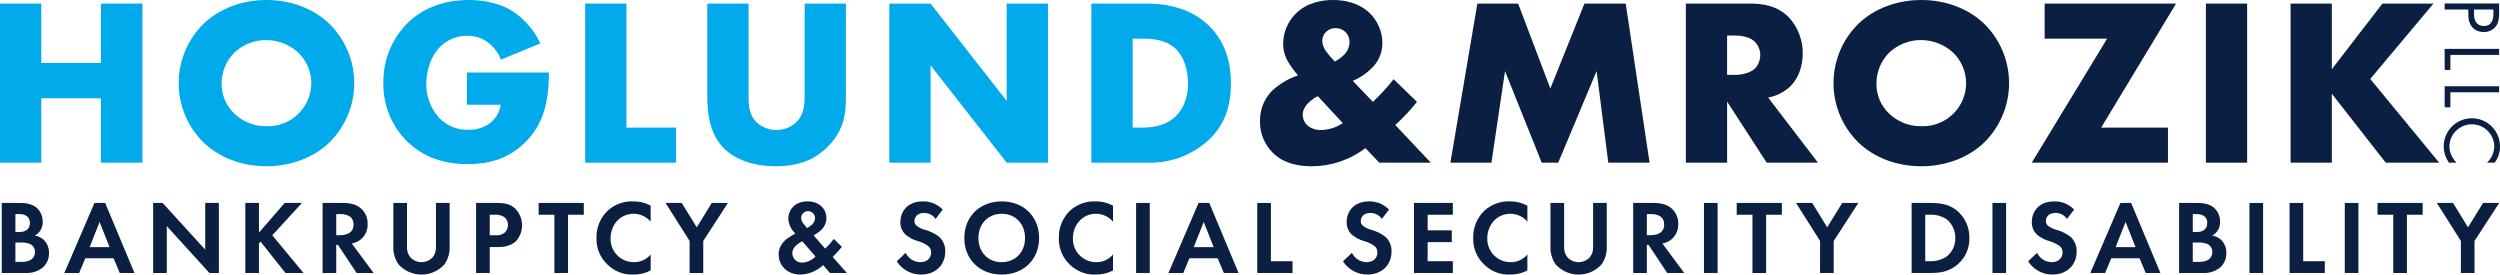
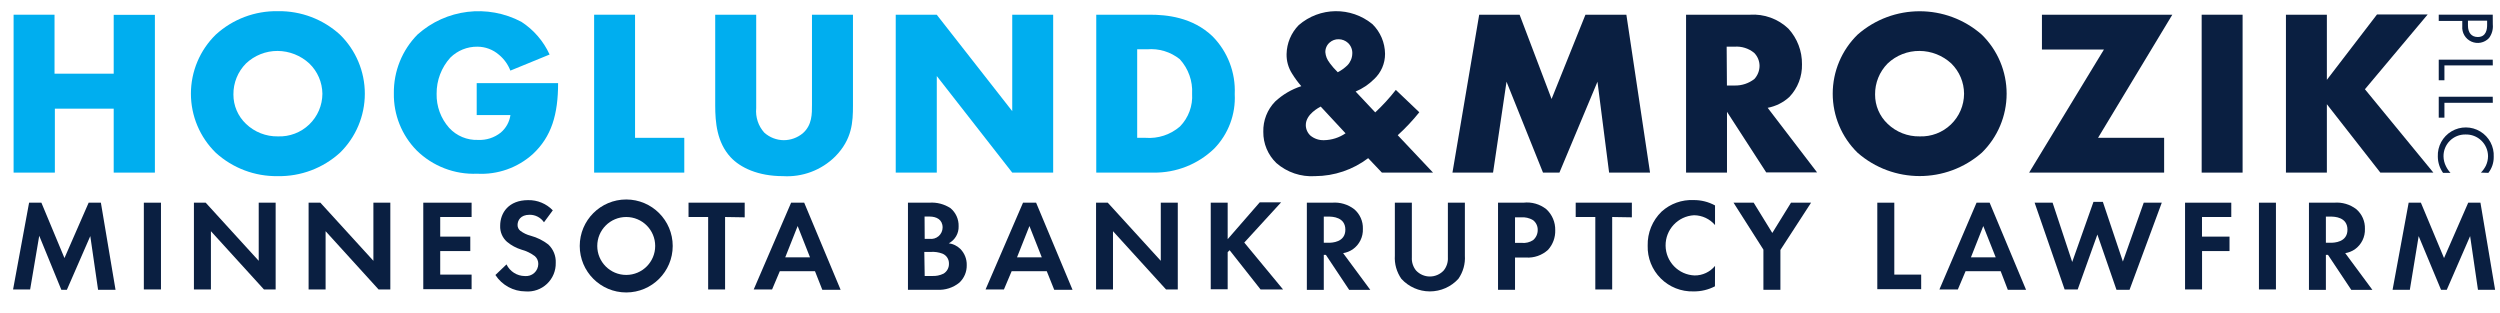
- <svg xmlns="http://www.w3.org/2000/svg" viewBox="0 0 983.026 107.958">
+ <svg xmlns="http://www.w3.org/2000/svg" id="Layer_1" data-name="Layer 1" viewBox="0 0 382.37 47.79">
  <defs>
-     <style>.cls-1{fill:#00aaeb;}.cls-2{fill:#0a1f41;}</style>
+     <style>
+       .cls-1 {
+         fill: #00aeef;
+       }
+ 
+       .cls-2 {
+         fill: #0a1f41;
+       }
+     </style>
  </defs>
-   <g id="Layer_2" data-name="Layer 2">
-     <g id="midCta">
-       <path class="cls-1" d="M16.226,24.762H39.675V1.406H56V63.968H39.675V38.644H16.226V63.968H0V1.406H16.226Z" />
-       <path class="cls-1" d="M129.443,56.089c-6.378,6.1-15.383,9.287-24.669,9.287s-18.29-3.19-24.668-9.287a32.728,32.728,0,0,1,0-46.8C86.484,3.189,95.488,0,104.774,0s18.291,3.189,24.669,9.286a32.728,32.728,0,0,1,0,46.8ZM92.112,20.728a17.155,17.155,0,0,0-4.971,12.288,15.9,15.9,0,0,0,4.971,11.63,17.746,17.746,0,0,0,12.662,4.971,16.992,16.992,0,0,0,17.634-16.883,16.882,16.882,0,0,0-5.065-12.006,18.732,18.732,0,0,0-12.569-4.971A18.021,18.021,0,0,0,92.112,20.728Z" />
-       <path class="cls-1" d="M183.567,28.514h32.266c0,12.38-2.533,21.2-10.037,28.138-6.565,6.1-14.068,7.879-22.042,7.879-11.255,0-18.946-4.127-24.011-9.286a31.53,31.53,0,0,1-9-22.6,32.6,32.6,0,0,1,9.38-23.449C165.277,4.033,173.343,0,184.412,0c5.815,0,12.1,1.313,16.882,4.22a30.661,30.661,0,0,1,11.162,12.85L196.98,23.449a15.305,15.305,0,0,0-4.5-6.284,13.113,13.113,0,0,0-8.723-3.1,15.112,15.112,0,0,0-10.692,4.314c-3.658,3.658-5.44,9.474-5.44,14.351a19.568,19.568,0,0,0,4.971,13.507,14.8,14.8,0,0,0,11.443,4.784,13.4,13.4,0,0,0,9-2.908,11.136,11.136,0,0,0,3.845-6.941H183.567Z" />
-       <path class="cls-1" d="M246.32,1.406V50.181h19.51V63.968H230.094V1.406Z" />
-       <path class="cls-1" d="M294.346,1.406v37.05c0,2.626.094,6.659,3.189,9.661a11.527,11.527,0,0,0,15.195.281c3.752-3.283,3.658-7.878,3.658-11.349V1.406h16.227V37.331c0,6.565-.281,13.412-7.035,20.259-5.252,5.346-11.818,7.786-20.635,7.786-9.848,0-16.883-3.377-20.729-7.5-5.44-5.91-6.1-13.882-6.1-20.541V1.406Z" />
-       <path class="cls-1" d="M349.69,63.968V1.406h16.226l29.921,38.269V1.406h16.227V63.968H395.837L365.916,25.7V63.968Z" />
-       <path class="cls-1" d="M429.139,63.968V1.406H450.43c6.284,0,16.79.845,24.856,8.629,7.316,7.035,8.723,16.04,8.723,22.793,0,8.254-2.063,15.57-8.16,21.667a33.977,33.977,0,0,1-24.011,9.473Zm16.226-13.787h3.284c3.939,0,9.473-.376,13.693-4.5,2.064-1.97,4.784-5.909,4.784-12.85,0-5.815-1.783-10.787-4.877-13.694C458.4,15.57,453.338,15.2,449.305,15.2h-3.94Z" />
-       <path class="cls-2" d="M557.173,40.05a77.377,77.377,0,0,1-8.535,9.1l13.976,14.819H542.353l-5.439-5.722a35.114,35.114,0,0,1-21.011,7.13c-4.408,0-10.692-.658-15.382-5.253a16.908,16.908,0,0,1-5.065-12.382,16.512,16.512,0,0,1,4.689-12.005,28.054,28.054,0,0,1,10.224-6.1,40.011,40.011,0,0,1-3.658-4.971,13.936,13.936,0,0,1-2.157-7.691,16.859,16.859,0,0,1,4.783-11.444C514.027.75,520.218,0,524.064,0c7.6,0,12.1,2.814,14.538,5.159a16.668,16.668,0,0,1,4.971,11.724,13.645,13.645,0,0,1-4.314,10.036,23.261,23.261,0,0,1-7.316,4.877l7.878,8.254a76.054,76.054,0,0,0,8.16-8.91ZM518.154,37.8c-.656.376-5.909,3-5.909,7.316a5.644,5.644,0,0,0,1.877,4.221,7.954,7.954,0,0,0,5.346,1.782A15.678,15.678,0,0,0,528,48.4Zm3.471-17.352a32.423,32.423,0,0,0,3.283,3.752,17.024,17.024,0,0,0,3.751-2.814,6.989,6.989,0,0,0,1.971-4.6,5.593,5.593,0,0,0-1.689-4.314,5.589,5.589,0,0,0-3.752-1.408,5.106,5.106,0,0,0-3.564,1.313,4.88,4.88,0,0,0-1.688,3.846A7.634,7.634,0,0,0,521.625,20.447Z" />
-       <path class="cls-2" d="M570.311,63.968l10.6-62.562h16.039L609.611,34.8,623.023,1.406H639.25l9.38,62.562H632.4l-4.6-36.017-15.1,36.017h-6.472L591.79,27.951l-5.347,36.017Z" />
-       <path class="cls-2" d="M688.216,1.406c4.69,0,10.693.751,15.289,5.535a20.591,20.591,0,0,1,5.346,14.069c0,5.347-1.876,10.036-4.971,13.037a17.526,17.526,0,0,1-8.629,4.315l19.6,25.606H694.688l-15.57-24.011V63.968H662.892V1.406Zm-9.1,28.045h3.1c2.438,0,5.908-.656,7.878-2.532a7.792,7.792,0,0,0,2.064-5.252A7.374,7.374,0,0,0,690,16.414c-1.5-1.5-4.221-2.439-7.784-2.439h-3.1Z" />
-       <path class="cls-2" d="M780.14,56.089c-6.378,6.1-15.382,9.287-24.669,9.287s-18.29-3.19-24.668-9.287a32.728,32.728,0,0,1,0-46.8C737.181,3.189,746.186,0,755.471,0s18.291,3.189,24.669,9.286a32.726,32.726,0,0,1,0,46.8ZM742.809,20.728a17.155,17.155,0,0,0-4.971,12.288,15.9,15.9,0,0,0,4.971,11.63,17.748,17.748,0,0,0,12.662,4.971,16.992,16.992,0,0,0,17.635-16.883,16.89,16.89,0,0,0-5.065-12.006,18.733,18.733,0,0,0-12.57-4.971A18.023,18.023,0,0,0,742.809,20.728Z" />
-       <path class="cls-2" d="M826.2,50.181h26.264V63.968H798.905L828.544,15.2H803.97V1.406h51.68Z" />
-       <path class="cls-2" d="M883.6,1.406V63.968H867.378V1.406Z" />
-       <path class="cls-2" d="M916.9,27.2,936.79,1.406h20.071l-24.856,29.64,27.108,32.922H938.1L916.9,36.862V63.968H900.677V1.406H916.9Z" />
-       <path class="cls-2" d="M7.5,79.8c1.527,0,4.5,0,6.729,1.734a7.158,7.158,0,0,1,2.56,5.7,5.884,5.884,0,0,1-3.1,5.409,6.475,6.475,0,0,1,3.591,1.733,7.03,7.03,0,0,1,1.982,5.161,7.36,7.36,0,0,1-2.353,5.574,10.113,10.113,0,0,1-6.977,2.229H.691V79.8ZM6.058,91.238H7.586c.825,0,4.169-.083,4.169-3.592,0-2.519-1.94-3.467-4.128-3.467H6.058Zm0,11.724H8.37a7.336,7.336,0,0,0,3.674-.742,3.548,3.548,0,0,0,1.693-3.179A3.3,3.3,0,0,0,11.714,95.9a8.749,8.749,0,0,0-3.675-.537H6.058Z" />
-       <path class="cls-2" d="M44.657,101.559H33.551l-2.435,5.78H25.294L37.143,79.8h4.211l11.519,27.537H47.092Zm-1.569-4.376-3.922-9.908-3.922,9.908Z" />
-       <path class="cls-2" d="M60.218,107.339V79.8h3.715L80.695,98.174V79.8h5.366v27.537H82.346L65.584,88.926v18.413Z" />
-       <path class="cls-2" d="M101.83,91.445,111.945,79.8h6.77L107.073,92.518l12.262,14.821h-7.1L102.449,95l-.619.619v11.725H96.463V79.8h5.367Z" />
-       <path class="cls-2" d="M134.813,79.8c3.8,0,5.738.991,7.018,2.065a7.822,7.822,0,0,1,2.725,6.192,7.521,7.521,0,0,1-3.22,6.482,7.652,7.652,0,0,1-3.014,1.2l8.587,11.6h-6.688l-7.348-11.064h-.661v11.064h-5.367V79.8Zm-2.6,12.674h1.528c1.032,0,5.284-.124,5.284-4.169,0-4.087-4.211-4.128-5.2-4.128h-1.61Z" />
-       <path class="cls-2" d="M160.034,79.8V97.1a6,6,0,0,0,1.321,4.088,5.995,5.995,0,0,0,8.753,0,5.993,5.993,0,0,0,1.321-4.088V79.8H176.8V96.646A11.587,11.587,0,0,1,174.732,104a12.2,12.2,0,0,1-18,0,11.593,11.593,0,0,1-2.063-7.349V79.8Z" />
-       <path class="cls-2" d="M195.206,79.8c3.1,0,5.243.33,7.266,2.106a9.361,9.361,0,0,1,.537,12.8c-1.528,1.529-3.8,2.436-6.977,2.436h-3.468v10.2H187.2V79.8Zm-2.642,12.716h2.188a5.492,5.492,0,0,0,3.509-.867,4.111,4.111,0,0,0,1.487-3.221,3.791,3.791,0,0,0-1.528-3.137,6.465,6.465,0,0,0-3.8-.867h-1.858Z" />
-       <path class="cls-2" d="M223.36,84.426v22.913h-5.368V84.426H211.8V79.8h17.752v4.624Z" />
-       <path class="cls-2" d="M255.848,106.348a14.256,14.256,0,0,1-6.812,1.61,13.574,13.574,0,0,1-10.073-3.839,13.725,13.725,0,0,1-4.418-10.528,14.394,14.394,0,0,1,4.418-10.775,14.091,14.091,0,0,1,10.114-3.633,13.834,13.834,0,0,1,6.771,1.693v6.275a8.857,8.857,0,0,0-6.647-3.1c-5.532,0-9.123,4.542-9.123,9.619a9.121,9.121,0,0,0,9.33,9.413,8.339,8.339,0,0,0,6.44-3.013Z" />
-       <path class="cls-2" d="M271.162,94.747,261.708,79.8h6.358l5.9,9.578,5.9-9.578h6.358l-9.7,14.945v12.592h-5.367Z" />
-       <path class="cls-2" d="M331.021,97.059a31.037,31.037,0,0,1-2.973,3.344l-.619.619L333,107.339h-6.647l-2.683-3.1a13.618,13.618,0,0,1-8.877,3.716c-5.655,0-8.628-3.922-8.628-7.885,0-4.088,3.179-6.234,4.418-6.977l2.146-1.28a8.688,8.688,0,0,1-2.766-5.78c0-3.427,2.477-6.853,7.6-6.853,4.788,0,7.39,3.179,7.39,6.564,0,1.982-.95,4.335-3.882,6.11l-1.155.7,4.541,5.2a31.78,31.78,0,0,0,3.426-3.8Zm-15.565-2.188c-2.106,1.114-3.922,2.643-3.922,4.747a3.772,3.772,0,0,0,4.046,3.633,7.765,7.765,0,0,0,5.078-2.394Zm1.9-5.161,1.238-.867a3.716,3.716,0,0,0,1.9-3.055A2.749,2.749,0,0,0,315,85.624a4.2,4.2,0,0,0,1.156,2.6Z" />
-       <path class="cls-2" d="M367.882,86.077a5.378,5.378,0,0,0-4.5-2.353c-2.89,0-3.8,1.817-3.8,3.221a2.32,2.32,0,0,0,.867,1.857,9.41,9.41,0,0,0,3.3,1.569,16.014,16.014,0,0,1,5.573,2.766,7.488,7.488,0,0,1,2.353,5.78c0,5.366-3.88,9.041-9.578,9.041a11.329,11.329,0,0,1-9.494-5.2l3.508-3.344a6.458,6.458,0,0,0,5.78,3.674c2.435,0,4.253-1.486,4.253-3.8a3.2,3.2,0,0,0-1.074-2.477,12.342,12.342,0,0,0-4.253-2.023,13.224,13.224,0,0,1-4.581-2.395,6.4,6.4,0,0,1-2.189-5.118c0-4.046,2.725-8.092,8.835-8.092a10.591,10.591,0,0,1,7.8,3.22Z" />
-       <path class="cls-2" d="M408.586,93.591c0,8.38-6.027,14.367-14.7,14.367s-14.7-5.987-14.7-14.367,6.027-14.408,14.7-14.408S408.586,85.21,408.586,93.591Zm-5.532,0c0-5.573-3.8-9.537-9.165-9.537s-9.164,3.964-9.164,9.537,3.8,9.5,9.164,9.5S403.054,99.165,403.054,93.591Z" />
-       <path class="cls-2" d="M437.647,106.348a14.255,14.255,0,0,1-6.811,1.61,13.576,13.576,0,0,1-10.074-3.839,13.724,13.724,0,0,1-4.417-10.528,14.4,14.4,0,0,1,4.417-10.775,14.092,14.092,0,0,1,10.115-3.633,13.833,13.833,0,0,1,6.77,1.693v6.275a8.857,8.857,0,0,0-6.646-3.1c-5.533,0-9.125,4.542-9.125,9.619a9.121,9.121,0,0,0,9.331,9.413,8.341,8.341,0,0,0,6.44-3.013Z" />
-       <path class="cls-2" d="M452.094,79.8v27.537h-5.367V79.8Z" />
-       <path class="cls-2" d="M478.8,101.559H467.7l-2.436,5.78h-5.821L471.29,79.8H475.5l11.518,27.537H481.24Zm-1.569-4.376-3.922-9.908-3.922,9.908Z" />
-       <path class="cls-2" d="M499.732,79.8v22.913h8.5v4.624H494.366V79.8Z" />
-       <path class="cls-2" d="M543.366,86.077a5.378,5.378,0,0,0-4.5-2.353c-2.89,0-3.8,1.817-3.8,3.221a2.317,2.317,0,0,0,.867,1.857,9.4,9.4,0,0,0,3.3,1.569,16.023,16.023,0,0,1,5.573,2.766,7.491,7.491,0,0,1,2.353,5.78c0,5.366-3.881,9.041-9.578,9.041a11.336,11.336,0,0,1-9.5-5.2l3.51-3.344a6.456,6.456,0,0,0,5.78,3.674c2.436,0,4.252-1.486,4.252-3.8a3.2,3.2,0,0,0-1.073-2.477,12.351,12.351,0,0,0-4.253-2.023,13.258,13.258,0,0,1-4.583-2.395,6.407,6.407,0,0,1-2.187-5.118c0-4.046,2.725-8.092,8.835-8.092a10.589,10.589,0,0,1,7.8,3.22Z" />
-       <path class="cls-2" d="M571.272,84.426h-9.908v6.152h9.5V95.2h-9.5v7.513h9.908v4.624H556V79.8h15.275Z" />
-       <path class="cls-2" d="M600.581,106.348a14.255,14.255,0,0,1-6.811,1.61,13.578,13.578,0,0,1-10.074-3.839,13.724,13.724,0,0,1-4.417-10.528A14.4,14.4,0,0,1,583.7,82.816a14.094,14.094,0,0,1,10.115-3.633,13.833,13.833,0,0,1,6.77,1.693v6.275a8.856,8.856,0,0,0-6.646-3.1c-5.533,0-9.125,4.542-9.125,9.619a9.121,9.121,0,0,0,9.331,9.413,8.341,8.341,0,0,0,6.44-3.013Z" />
-       <path class="cls-2" d="M615.028,79.8V97.1a5.993,5.993,0,0,0,1.321,4.088,5.995,5.995,0,0,0,8.753,0,5.993,5.993,0,0,0,1.321-4.088V79.8h5.367V96.646A11.593,11.593,0,0,1,629.726,104a12.2,12.2,0,0,1-18,0,11.593,11.593,0,0,1-2.064-7.349V79.8Z" />
-       <path class="cls-2" d="M650.158,79.8c3.8,0,5.738.991,7.018,2.065a7.822,7.822,0,0,1,2.725,6.192,7.521,7.521,0,0,1-3.22,6.482,7.646,7.646,0,0,1-3.014,1.2l8.587,11.6h-6.688l-7.348-11.064h-.661v11.064H642.19V79.8Zm-2.6,12.674h1.528c1.032,0,5.284-.124,5.284-4.169,0-4.087-4.211-4.128-5.2-4.128h-1.61Z" />
-       <path class="cls-2" d="M675.381,79.8v27.537h-5.367V79.8Z" />
-       <path class="cls-2" d="M694.451,84.426v22.913h-5.366V84.426h-6.193V79.8h17.752v4.624Z" />
-       <path class="cls-2" d="M715.669,94.747,706.216,79.8h6.357l5.9,9.578,5.9-9.578h6.357l-9.7,14.945v12.592h-5.367Z" />
-       <path class="cls-2" d="M758.848,79.8c3.84,0,7.184.413,10.239,2.683a13.633,13.633,0,0,1,5.284,11.106A13.133,13.133,0,0,1,768.84,104.7c-3.22,2.27-6.235,2.642-10.074,2.642h-7.1V79.8Zm-1.816,22.913h1.652a11.519,11.519,0,0,0,6.728-1.817,8.954,8.954,0,0,0,3.428-7.307,9.178,9.178,0,0,0-3.386-7.349,11.206,11.206,0,0,0-6.77-1.816h-1.652Z" />
-       <path class="cls-2" d="M788.819,79.8v27.537h-5.366V79.8Z" />
-       <path class="cls-2" d="M812.762,86.077a5.378,5.378,0,0,0-4.5-2.353c-2.889,0-3.8,1.817-3.8,3.221a2.319,2.319,0,0,0,.866,1.857,9.41,9.41,0,0,0,3.3,1.569,16.014,16.014,0,0,1,5.573,2.766,7.488,7.488,0,0,1,2.354,5.78c0,5.366-3.882,9.041-9.578,9.041a11.334,11.334,0,0,1-9.5-5.2L801,99.412a6.456,6.456,0,0,0,5.78,3.674c2.436,0,4.252-1.486,4.252-3.8a3.2,3.2,0,0,0-1.073-2.477,12.363,12.363,0,0,0-4.252-2.023,13.249,13.249,0,0,1-4.583-2.395,6.4,6.4,0,0,1-2.188-5.118c0-4.046,2.724-8.092,8.835-8.092a10.591,10.591,0,0,1,7.8,3.22Z" />
-       <path class="cls-2" d="M841.288,101.559H830.182l-2.436,5.78h-5.821L833.775,79.8h4.21L849.5,107.339h-5.78Zm-1.568-4.376L835.8,87.275l-3.921,9.908Z" />
-       <path class="cls-2" d="M863.662,79.8c1.528,0,4.5,0,6.728,1.734a7.158,7.158,0,0,1,2.56,5.7,5.882,5.882,0,0,1-3.1,5.409,6.475,6.475,0,0,1,3.592,1.733,7.025,7.025,0,0,1,1.982,5.161,7.358,7.358,0,0,1-2.354,5.574,10.109,10.109,0,0,1-6.976,2.229h-9.247V79.8Zm-1.445,11.436h1.528c.824,0,4.169-.083,4.169-3.592,0-2.519-1.94-3.467-4.129-3.467h-1.568Zm0,11.724h2.312a7.33,7.33,0,0,0,3.673-.742,3.551,3.551,0,0,0,1.694-3.179,3.3,3.3,0,0,0-2.024-3.138,8.742,8.742,0,0,0-3.673-.537h-1.982Z" />
-       <path class="cls-2" d="M889.875,79.8v27.537h-5.368V79.8Z" />
-       <path class="cls-2" d="M905.644,79.8v22.913h8.5v4.624H900.276V79.8Z" />
-       <path class="cls-2" d="M927.357,79.8v27.537H921.99V79.8Z" />
-       <path class="cls-2" d="M946.429,84.426v22.913h-5.367V84.426h-6.193V79.8H952.62v4.624Z" />
-       <path class="cls-2" d="M967.647,94.747,958.193,79.8h6.357l5.9,9.578,5.9-9.578h6.357l-9.7,14.945v12.592h-5.366Z" />
-       <path class="cls-2" d="M982.673,5.252c0,2.15-.256,3.947-1.508,5.392a5.965,5.965,0,0,1-4.59,1.958c-3.017,0-6-1.894-6-6.772V3.743h-9.308V1.369h21.408ZM972.82,3.743V5.7c0,2.825,1.411,4.525,3.883,4.525,3.4,0,3.723-3.177,3.723-4.718V3.743Z" />
-       <path class="cls-2" d="M982.673,21.592h-19.16V27.5h-2.248v-8.28h21.408Z" />
-       <path class="cls-2" d="M982.673,36.294h-19.16V42.2h-2.248v-8.28h21.408Z" />
-       <path class="cls-2" d="M977.955,63.963a10.566,10.566,0,0,0,1.991-2.793,9.14,9.14,0,0,0,.833-3.691,8.829,8.829,0,0,0-17.653.032,8.887,8.887,0,0,0,1,3.98,9.74,9.74,0,0,0,1.8,2.472h-2.953a11.145,11.145,0,0,1-2.087-6.452,11.073,11.073,0,1,1,22.146.129,10.1,10.1,0,0,1-2.118,6.323Z" />
+   <g>
+     <g>
+       <path class="cls-1" d="M8.34,11.27h9.05v-9h6.3V26.4h-6.3V16.62h-9V26.4H2.08V2.25H8.34Z" />
+       <path class="cls-1" d="M52,23.36a13.78,13.78,0,0,1-9.52,3.58A13.76,13.76,0,0,1,33,23.36,12.63,12.63,0,0,1,33,5.3a13.72,13.72,0,0,1,9.52-3.59A13.74,13.74,0,0,1,52,5.3a12.63,12.63,0,0,1,0,18.06ZM37.62,9.71a6.64,6.64,0,0,0-1.92,4.74,6.15,6.15,0,0,0,1.92,4.49,6.87,6.87,0,0,0,4.89,1.92,6.55,6.55,0,0,0,6.8-6.52,6.52,6.52,0,0,0-2-4.63,7.22,7.22,0,0,0-4.85-1.92A7,7,0,0,0,37.62,9.71Z" />
+       <path class="cls-1" d="M72.91,12.71H85.36c0,4.78-1,8.19-3.87,10.86a11.75,11.75,0,0,1-8.51,3A12.45,12.45,0,0,1,63.72,23a12.16,12.16,0,0,1-3.48-8.72,12.57,12.57,0,0,1,3.62-9A14,14,0,0,1,79.75,3.34a11.82,11.82,0,0,1,4.31,5l-6,2.46a5.87,5.87,0,0,0-1.74-2.42A5.06,5.06,0,0,0,73,7.14a5.79,5.79,0,0,0-4.12,1.67,8.13,8.13,0,0,0-2.1,5.53,7.59,7.59,0,0,0,1.92,5.22,5.71,5.71,0,0,0,4.41,1.84,5.18,5.18,0,0,0,3.48-1.12,4.3,4.3,0,0,0,1.48-2.68H72.91Z" />
+       <path class="cls-1" d="M97.13,2.25V21.08h7.53V26.4H90.87V2.25Z" />
+       <path class="cls-1" d="M115.66,2.25v14.3a4.9,4.9,0,0,0,1.23,3.73,4.5,4.5,0,0,0,3,1.16,4.57,4.57,0,0,0,2.89-1.05c1.45-1.27,1.41-3,1.41-4.38V2.25h6.27V16.12c0,2.53-.11,5.17-2.72,7.82a10.44,10.44,0,0,1-8,3c-3.8,0-6.52-1.3-8-2.9-2.1-2.28-2.35-5.35-2.35-7.92V2.25Z" />
+       <path class="cls-1" d="M137,26.4V2.25h6.27L154.82,17V2.25h6.26V26.4h-6.26L143.28,11.63V26.4Z" />
+       <path class="cls-1" d="M167.67,26.4V2.25h8.22c2.42,0,6.48.33,9.59,3.33a11.81,11.81,0,0,1,3.37,8.8,11.13,11.13,0,0,1-3.15,8.36,13.11,13.11,0,0,1-9.27,3.66Zm6.26-5.32h1.27a7.2,7.2,0,0,0,5.28-1.74,6.56,6.56,0,0,0,1.85-5,7.23,7.23,0,0,0-1.88-5.28,7,7,0,0,0-5-1.52h-1.52Z" />
+       <path class="cls-2" d="M217.08,17.17a30.09,30.09,0,0,1-3.3,3.51l5.4,5.72h-7.82l-2.1-2.21a13.54,13.54,0,0,1-8.11,2.75,8.2,8.2,0,0,1-5.93-2,6.52,6.52,0,0,1-2-4.78,6.4,6.4,0,0,1,1.81-4.63,10.74,10.74,0,0,1,4-2.35,14.62,14.62,0,0,1-1.41-1.92,5.31,5.31,0,0,1-.84-3,6.5,6.5,0,0,1,1.85-4.41,8.75,8.75,0,0,1,11.29-.15,6.47,6.47,0,0,1,1.92,4.53,5.24,5.24,0,0,1-1.67,3.87A8.87,8.87,0,0,1,207.34,14l3,3.19a29.54,29.54,0,0,0,3.15-3.44ZM202,16.3c-.25.14-2.28,1.16-2.28,2.82a2.2,2.2,0,0,0,.72,1.63,3.1,3.1,0,0,0,2.07.69,6,6,0,0,0,3.29-1.05Zm1.34-6.7a12.09,12.09,0,0,0,1.27,1.45A6.33,6.33,0,0,0,206.07,10a2.65,2.65,0,0,0,.76-1.77,2.1,2.1,0,0,0-.65-1.66A2.14,2.14,0,0,0,204.74,6a2,2,0,0,0-1.38.51A1.89,1.89,0,0,0,202.71,8,2.9,2.9,0,0,0,203.36,9.6Z" />
+       <path class="cls-2" d="M222.15,26.4l4.09-24.15h6.18l4.89,12.89,5.18-12.89h6.26l3.62,24.15h-6.26l-1.78-13.9-5.82,13.9H236l-5.58-13.9-2.06,13.9Z" />
+       <path class="cls-2" d="M267.64,2.25a7.79,7.79,0,0,1,5.9,2.14,7.93,7.93,0,0,1,2.07,5.43,7,7,0,0,1-1.92,5,6.76,6.76,0,0,1-3.33,1.67l7.56,9.88h-7.78l-6-9.27V26.4h-6.26V2.25Zm-3.51,10.83h1.2a4.73,4.73,0,0,0,3-1,3,3,0,0,0,.79-2,2.84,2.84,0,0,0-.83-2,4.25,4.25,0,0,0-3-.94h-1.2Z" />
+       <path class="cls-2" d="M303.11,23.36a14.43,14.43,0,0,1-19,0,12.63,12.63,0,0,1,0-18.06,14.4,14.4,0,0,1,19,0,12.63,12.63,0,0,1,0,18.06ZM288.71,9.71a6.64,6.64,0,0,0-1.92,4.74,6.12,6.12,0,0,0,1.92,4.49,6.87,6.87,0,0,0,4.89,1.92,6.55,6.55,0,0,0,6.8-6.52,6.52,6.52,0,0,0-1.95-4.63,7.22,7.22,0,0,0-4.85-1.92A7,7,0,0,0,288.71,9.71Z" />
+       <path class="cls-2" d="M320.89,21.08H331V26.4H310.35L321.79,7.58h-9.48V2.25h19.94Z" />
+       <path class="cls-2" d="M343,2.25V26.4h-6.26V2.25Z" />
+       <path class="cls-2" d="M355.89,12.21l7.67-10h7.75l-9.6,11.44L372.18,26.4h-8.11l-8.18-10.46V26.4h-6.26V2.25h6.26Z" />
+     </g>
+     <g>
+       <path class="cls-2" d="M4.45,31H6.33l3.53,8.47L13.56,31h1.87l2.24,13.32H15l-1.19-8.21-3.58,8.21H9.38L6,36.06,4.61,44.27H2Z" />
+       <path class="cls-2" d="M24.62,31V44.27H22V31Z" />
+       <path class="cls-2" d="M29.66,44.27V31h1.8l8.11,8.89V31h2.59V44.27H40.37l-8.11-8.91v8.91Z" />
+       <path class="cls-2" d="M47.2,44.27V31H49l8.11,8.89V31H59.7V44.27H57.9l-8.1-8.91v8.91Z" />
+       <path class="cls-2" d="M72.13,33.19h-4.8v3h4.6V38.4h-4.6V42h4.8v2.23H64.74V31h7.39Z" />
+       <path class="cls-2" d="M83.2,34A2.61,2.61,0,0,0,81,32.85c-1.4,0-1.84.88-1.84,1.56a1.11,1.11,0,0,0,.42.89,4.55,4.55,0,0,0,1.6.76,7.62,7.62,0,0,1,2.69,1.34A3.63,3.63,0,0,1,85,40.2a4.28,4.28,0,0,1-4.63,4.37,5.51,5.51,0,0,1-4.6-2.51l1.7-1.62a3.13,3.13,0,0,0,2.8,1.78,1.87,1.87,0,0,0,2.06-1.84,1.55,1.55,0,0,0-.52-1.2,6,6,0,0,0-2.06-1A6.42,6.42,0,0,1,77.56,37a3.1,3.1,0,0,1-1.06-2.47c0-2,1.32-3.92,4.28-3.92a5.1,5.1,0,0,1,3.77,1.56Z" />
+       <path class="cls-2" d="M102.89,37.62a7.11,7.11,0,0,1-14.22,0,7.11,7.11,0,0,1,14.22,0Zm-2.68,0a4.43,4.43,0,1,0-8.86,0,4.43,4.43,0,1,0,8.86,0Z" />
+       <path class="cls-2" d="M110.9,33.19V44.27h-2.59V33.19h-3V31h8.59v2.24Z" />
+       <path class="cls-2" d="M124.65,41.48h-5.38l-1.18,2.79h-2.81L121,31h2l5.57,13.32h-2.8Zm-.76-2.12L122,34.57l-1.9,4.79Z" />
+       <path class="cls-2" d="M142.13,31a5.24,5.24,0,0,1,3.25.84,3.47,3.47,0,0,1,1.24,2.76,2.84,2.84,0,0,1-1.5,2.61,3.14,3.14,0,0,1,1.74.84,3.4,3.4,0,0,1,1,2.5,3.55,3.55,0,0,1-1.14,2.69,4.9,4.9,0,0,1-3.38,1.08h-4.47V31Zm-.7,5.53h.74a1.76,1.76,0,0,0,2-1.73c0-1.22-.94-1.68-2-1.68h-.76Zm0,5.68h1.11a3.55,3.55,0,0,0,1.78-.36,1.72,1.72,0,0,0,.82-1.54,1.6,1.6,0,0,0-1-1.52,4.22,4.22,0,0,0-1.77-.26h-1Z" />
+       <path class="cls-2" d="M160.1,41.48h-5.37l-1.18,2.79h-2.81L156.47,31h2l5.57,13.32h-2.8Zm-.76-2.12-1.89-4.79-1.9,4.79Z" />
+       <path class="cls-2" d="M167.64,44.27V31h1.79l8.11,8.89V31h2.6V44.27h-1.8l-8.11-8.91v8.91Z" />
+       <path class="cls-2" d="M187.77,36.58l4.9-5.63h3.27l-5.63,6.15,5.93,7.17H192.8l-4.73-6-.3.3v5.67h-2.59V31h2.59Z" />
+       <path class="cls-2" d="M203.73,31a4.91,4.91,0,0,1,3.4,1,3.78,3.78,0,0,1,1.32,3,3.64,3.64,0,0,1-1.56,3.14,3.7,3.7,0,0,1-1.46.58l4.15,5.61h-3.23l-3.56-5.35h-.32v5.35h-2.59V31Zm-1.26,6.13h.74c.5,0,2.56-.06,2.56-2s-2-2-2.52-2h-.78Z" />
+       <path class="cls-2" d="M215.94,31v8.37a2.9,2.9,0,0,0,.64,2,2.89,2.89,0,0,0,4.23,0,2.9,2.9,0,0,0,.64-2V31h2.6V39.1a5.57,5.57,0,0,1-1,3.55,5.9,5.9,0,0,1-8.71,0,5.57,5.57,0,0,1-1-3.55V31Z" />
+       <path class="cls-2" d="M233,31a4.76,4.76,0,0,1,3.51,1,4.24,4.24,0,0,1,1.36,3.21,4.29,4.29,0,0,1-1.1,3,4.55,4.55,0,0,1-3.37,1.18h-1.68v4.93h-2.6V31Zm-1.28,6.15h1.06a2.66,2.66,0,0,0,1.7-.42,2,2,0,0,0,.71-1.56,1.83,1.83,0,0,0-.73-1.51,3.13,3.13,0,0,0-1.84-.42h-.9Z" />
+       <path class="cls-2" d="M246.58,33.19V44.27H244V33.19h-3V31h8.59v2.24Z" />
+       <path class="cls-2" d="M262.3,43.79a6.9,6.9,0,0,1-3.29.78,6.81,6.81,0,0,1-7-7,7,7,0,0,1,2.13-5.21,6.83,6.83,0,0,1,4.9-1.76,6.7,6.7,0,0,1,3.27.82v3a4.27,4.27,0,0,0-3.21-1.5,4.61,4.61,0,0,0,.1,9.21,4,4,0,0,0,3.11-1.46Z" />
+       <path class="cls-2" d="M269.71,38.18,265.14,31h3.08l2.85,4.63L273.93,31H277l-4.69,7.23v6.09h-2.6Z" />
+       <path class="cls-2" d="M289.73,31V42h4.11v2.23h-6.71V31Z" />
+       <path class="cls-2" d="M306,41.48h-5.37l-1.18,2.79h-2.82L302.31,31h2l5.57,13.32h-2.79Zm-.76-2.12-1.9-4.79-1.89,4.79Z" />
+       <path class="cls-2" d="M317.78,44.27h-2L311.19,31h2.75l3,9.07,3.25-9.19h1.44L324.69,40,327.88,31h2.76l-4.93,13.32h-2l-2.92-8.45Z" />
+       <path class="cls-2" d="M341.27,33.19h-4.48v3H341V38.4h-4.2v5.87H334.2V31h7.07Z" />
+       <path class="cls-2" d="M348.1,31V44.27h-2.6V31Z" />
+       <path class="cls-2" d="M357,31a4.91,4.91,0,0,1,3.4,1,3.8,3.8,0,0,1,1.31,3,3.66,3.66,0,0,1-1.55,3.14,3.7,3.7,0,0,1-1.46.58l4.15,5.61h-3.23l-3.56-5.35h-.32v5.35h-2.59V31Zm-1.26,6.13h.74c.5,0,2.56-.06,2.56-2s-2-2-2.52-2h-.78Z" />
+       <path class="cls-2" d="M368.4,31h1.87l3.54,8.47,3.7-8.47h1.87l2.24,13.32H379l-1.2-8.21-3.57,8.21h-.88l-3.42-8.21-1.35,8.21h-2.64Z" />
+     </g>
+     <g>
+       <path class="cls-2" d="M381.27,3.74a3,3,0,0,1-.58,2.08A2.37,2.37,0,0,1,376.6,4v-.8H373V2.24h8.26Zm-3.8-.58v.75c0,1.09.54,1.75,1.5,1.75,1.31,0,1.43-1.23,1.43-1.82V3.16Z" />
+       <path class="cls-2" d="M381.27,10h-7.4v2.28H373V9.13h8.26Z" />
+       <path class="cls-2" d="M381.27,15.72h-7.4V18H373V14.8h8.26Z" />
+       <path class="cls-2" d="M379.45,26.4a4.15,4.15,0,0,0,.77-1.08,3.48,3.48,0,0,0,.32-1.43,3.34,3.34,0,0,0-3.44-3.32,3.3,3.3,0,0,0-3.37,3.34,3.46,3.46,0,0,0,.38,1.53,4,4,0,0,0,.69,1h-1.14a4.34,4.34,0,0,1-.8-2.49,4.28,4.28,0,1,1,8.55.05,3.88,3.88,0,0,1-.82,2.44Z" />
    </g>
  </g>
</svg>
